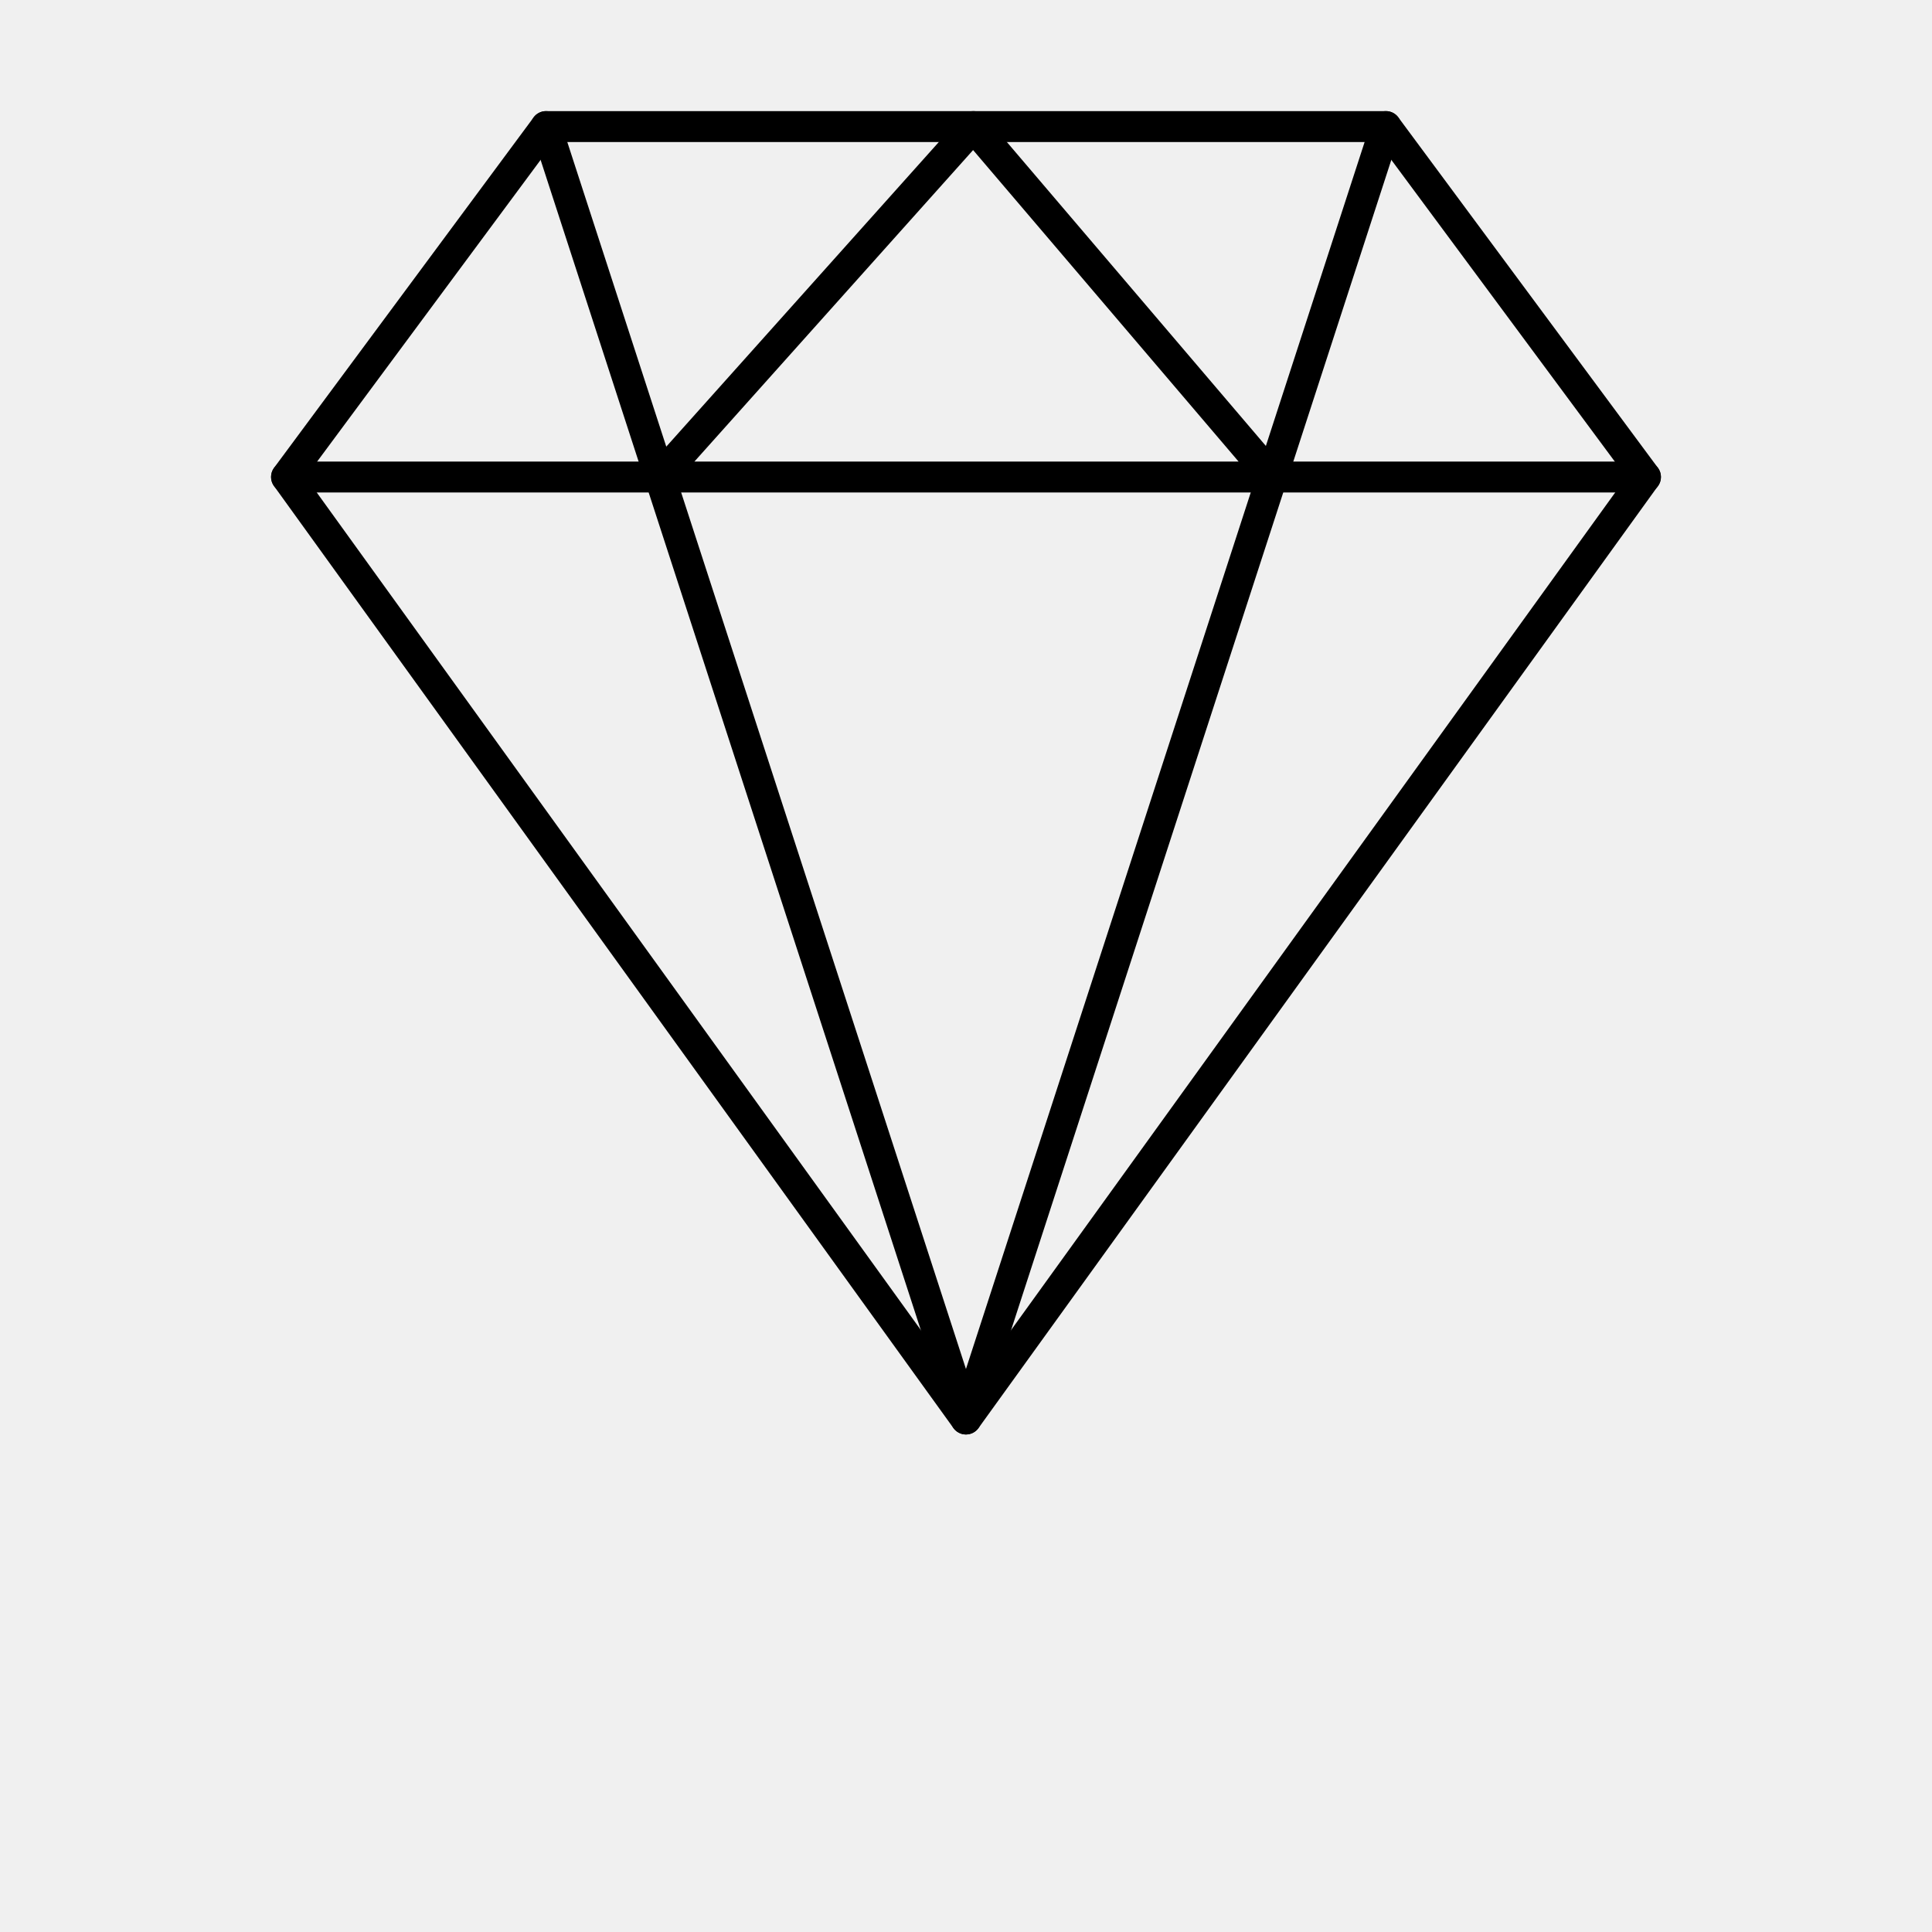
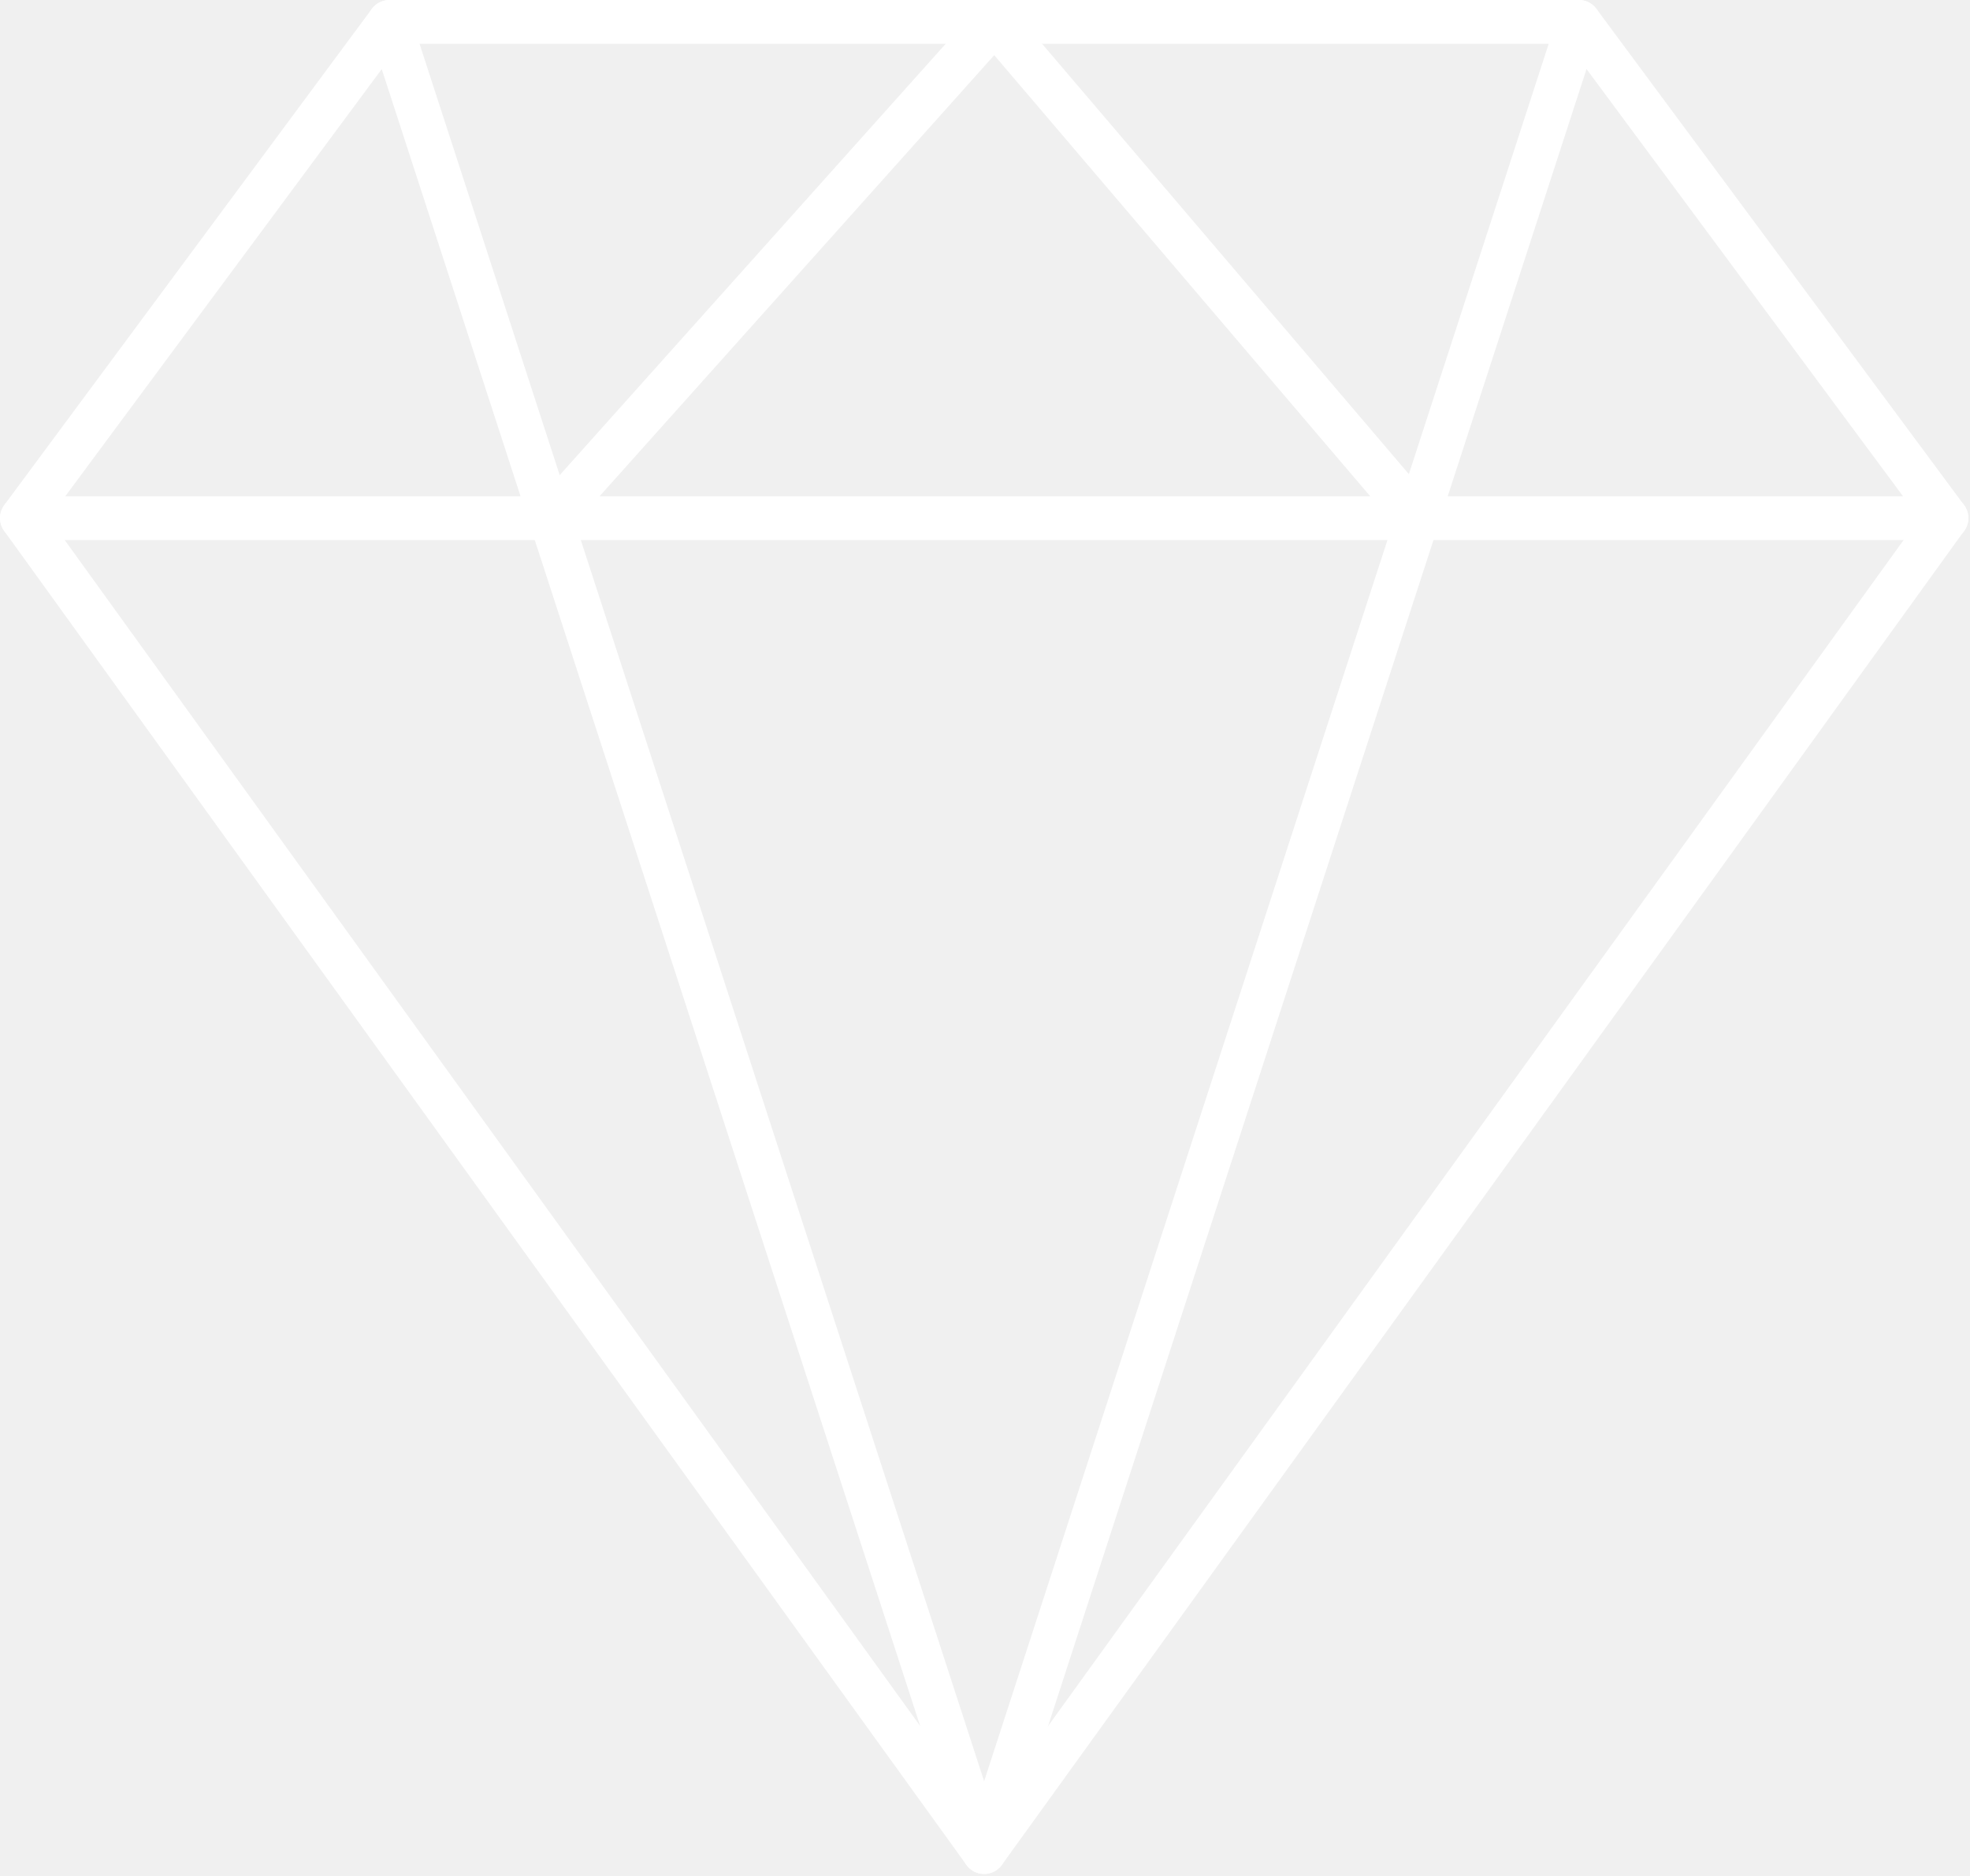
- <svg xmlns="http://www.w3.org/2000/svg" width="700pt" height="700pt" version="1.1" viewBox="0 0 700 700">
-   <defs>
-     <symbol id="v" overflow="visible">
-       <path d="m18.766-1.125c-0.969 0.5-1.98 0.875-3.031 1.125-1.043 0.258-2.137 0.391-3.281 0.391-3.398 0-6.09-0.945-8.078-2.844-1.992-1.906-2.984-4.484-2.984-7.734 0-3.258 0.992-5.836 2.984-7.734 1.988-1.906 4.68-2.859 8.078-2.859 1.145 0 2.238 0.133 3.281 0.391 1.051 0.25 2.062 0.625 3.031 1.125v4.219c-0.98-0.656-1.945-1.141-2.891-1.453-0.949-0.312-1.949-0.469-3-0.469-1.875 0-3.352 0.605-4.422 1.812-1.074 1.199-1.609 2.856-1.609 4.969 0 2.106 0.535 3.762 1.609 4.969 1.07 1.199 2.547 1.797 4.422 1.797 1.051 0 2.051-0.148 3-0.453 0.945-0.312 1.91-0.801 2.891-1.469z" />
-     </symbol>
-     <symbol id="f" overflow="visible">
-       <path d="m13.734-11.141c-0.438-0.195-0.871-0.344-1.297-0.438-0.418-0.102-0.84-0.156-1.266-0.156-1.262 0-2.231 0.406-2.906 1.219-0.68 0.805-1.016 1.953-1.016 3.453v7.062h-4.891v-15.312h4.891v2.516c0.625-1 1.344-1.727 2.156-2.188 0.82-0.469 1.801-0.703 2.938-0.703 0.164 0 0.344 0.012 0.531 0.031 0.195 0.012 0.477 0.039 0.844 0.078z" />
-     </symbol>
-     <symbol id="b" overflow="visible">
-       <path d="m17.641-7.703v1.406h-11.453c0.125 1.148 0.539 2.008 1.25 2.578 0.707 0.574 1.703 0.859 2.984 0.859 1.031 0 2.082-0.148 3.156-0.453 1.082-0.312 2.191-0.773 3.328-1.391v3.766c-1.156 0.438-2.312 0.766-3.469 0.984-1.156 0.227-2.312 0.344-3.469 0.344-2.773 0-4.93-0.703-6.469-2.109-1.531-1.406-2.297-3.379-2.297-5.922 0-2.5 0.754-4.461 2.266-5.891 1.508-1.438 3.582-2.156 6.219-2.156 2.406 0 4.332 0.73 5.781 2.188 1.445 1.449 2.172 3.383 2.172 5.797zm-5.031-1.625c0-0.926-0.273-1.672-0.812-2.234-0.543-0.57-1.25-0.859-2.125-0.859-0.949 0-1.719 0.266-2.312 0.797s-0.965 1.297-1.109 2.297z" />
-     </symbol>
-     <symbol id="a" overflow="visible">
-       <path d="m9.219-6.891c-1.023 0-1.793 0.172-2.312 0.516-0.512 0.344-0.766 0.855-0.766 1.531 0 0.625 0.207 1.117 0.625 1.469 0.414 0.344 0.988 0.516 1.719 0.516 0.926 0 1.703-0.328 2.328-0.984 0.633-0.664 0.953-1.492 0.953-2.484v-0.562zm7.469-1.844v8.734h-4.922v-2.266c-0.656 0.93-1.398 1.605-2.219 2.031-0.824 0.414-1.824 0.625-3 0.625-1.586 0-2.871-0.457-3.859-1.375-0.992-0.926-1.484-2.129-1.484-3.609 0-1.789 0.613-3.102 1.844-3.938 1.238-0.844 3.18-1.266 5.828-1.266h2.891v-0.391c0-0.77-0.309-1.332-0.922-1.688-0.617-0.363-1.57-0.547-2.859-0.547-1.055 0-2.031 0.105-2.938 0.312-0.898 0.211-1.73 0.523-2.5 0.938v-3.734c1.039-0.25 2.086-0.441 3.141-0.578 1.062-0.133 2.125-0.203 3.188-0.203 2.758 0 4.75 0.547 5.969 1.641 1.227 1.086 1.844 2.856 1.844 5.312z" />
-     </symbol>
-     <symbol id="e" overflow="visible">
-       <path d="m7.703-19.656v4.344h5.047v3.5h-5.047v6.5c0 0.711 0.141 1.188 0.422 1.438s0.836 0.375 1.672 0.375h2.516v3.5h-4.188c-1.938 0-3.312-0.398-4.125-1.203-0.805-0.812-1.203-2.18-1.203-4.109v-6.5h-2.422v-3.5h2.422v-4.344z" />
-     </symbol>
-     <symbol id="i" overflow="visible">
-       <path d="m12.766-13.078v-8.203h4.922v21.281h-4.922v-2.219c-0.668 0.906-1.406 1.57-2.219 1.984s-1.758 0.625-2.828 0.625c-1.887 0-3.434-0.75-4.641-2.25-1.211-1.5-1.812-3.426-1.812-5.781 0-2.363 0.602-4.297 1.812-5.797 1.207-1.5 2.754-2.25 4.641-2.25 1.062 0 2 0.215 2.812 0.641 0.82 0.43 1.566 1.086 2.234 1.969zm-3.219 9.922c1.039 0 1.836-0.379 2.391-1.141 0.551-0.77 0.828-1.883 0.828-3.344 0-1.457-0.277-2.566-0.828-3.328-0.555-0.77-1.352-1.156-2.391-1.156-1.043 0-1.84 0.387-2.391 1.156-0.555 0.762-0.828 1.871-0.828 3.328 0 1.461 0.273 2.574 0.828 3.344 0.551 0.762 1.348 1.141 2.391 1.141z" />
-     </symbol>
-     <symbol id="m" overflow="visible">
-       <path d="m10.5-3.156c1.051 0 1.852-0.379 2.406-1.141 0.551-0.77 0.828-1.883 0.828-3.344 0-1.457-0.277-2.566-0.828-3.328-0.555-0.77-1.355-1.156-2.406-1.156-1.055 0-1.859 0.387-2.422 1.156-0.555 0.773-0.828 1.883-0.828 3.328 0 1.449 0.273 2.559 0.828 3.328 0.562 0.773 1.367 1.156 2.422 1.156zm-3.25-9.922c0.676-0.883 1.422-1.539 2.234-1.969 0.82-0.426 1.766-0.641 2.828-0.641 1.895 0 3.445 0.75 4.656 2.25 1.207 1.5 1.812 3.434 1.812 5.797 0 2.356-0.605 4.281-1.812 5.781-1.211 1.5-2.762 2.25-4.656 2.25-1.062 0-2.008-0.211-2.828-0.625-0.812-0.426-1.559-1.086-2.234-1.984v2.219h-4.891v-21.281h4.891z" />
-     </symbol>
-     <symbol id="l" overflow="visible">
-       <path d="m0.344-15.312h4.891l4.125 10.391 3.5-10.391h4.891l-6.438 16.766c-0.648 1.695-1.402 2.883-2.266 3.562-0.867 0.688-2 1.031-3.406 1.031h-2.844v-3.219h1.531c0.832 0 1.438-0.137 1.812-0.406 0.383-0.262 0.68-0.73 0.891-1.406l0.141-0.422z" />
-     </symbol>
-     <symbol id="h" overflow="visible">
-       <path d="m2.578-20.406h6.688l4.656 10.922 4.672-10.922h6.688v20.406h-4.984v-14.938l-4.703 11.016h-3.328l-4.703-11.016v14.938h-4.984z" />
-     </symbol>
-     <symbol id="g" overflow="visible">
-       <path d="m14.312-14.828v3.719c-1.043-0.438-2.055-0.766-3.031-0.984-0.98-0.219-1.902-0.328-2.766-0.328-0.93 0-1.621 0.117-2.078 0.344-0.449 0.23-0.672 0.59-0.672 1.078 0 0.387 0.172 0.684 0.516 0.891 0.344 0.211 0.957 0.367 1.844 0.469l0.859 0.125c2.508 0.324 4.195 0.852 5.062 1.578 0.863 0.73 1.297 1.871 1.297 3.422 0 1.637-0.605 2.867-1.812 3.688-1.199 0.812-2.992 1.219-5.375 1.219-1.023 0-2.074-0.078-3.156-0.234-1.074-0.156-2.18-0.395-3.312-0.719v-3.719c0.969 0.48 1.961 0.84 2.984 1.078 1.031 0.23 2.078 0.344 3.141 0.344 0.957 0 1.676-0.129 2.156-0.391 0.477-0.27 0.719-0.664 0.719-1.188 0-0.438-0.168-0.758-0.5-0.969-0.336-0.219-0.996-0.383-1.984-0.5l-0.859-0.109c-2.18-0.27-3.703-0.773-4.578-1.516-0.875-0.738-1.312-1.859-1.312-3.359 0-1.625 0.551-2.828 1.656-3.609 1.113-0.789 2.82-1.188 5.125-1.188 0.895 0 1.836 0.074 2.828 0.219 1 0.137 2.082 0.352 3.25 0.641z" />
-     </symbol>
-     <symbol id="d" overflow="visible">
-       <path d="m16.547-12.766c0.613-0.945 1.348-1.672 2.203-2.172 0.852-0.5 1.789-0.75 2.812-0.75 1.758 0 3.098 0.547 4.016 1.641 0.926 1.086 1.391 2.656 1.391 4.719v9.328h-4.922v-7.984-0.359c0.008-0.133 0.016-0.32 0.016-0.562 0-1.082-0.164-1.863-0.484-2.344-0.312-0.488-0.824-0.734-1.531-0.734-0.93 0-1.648 0.387-2.156 1.156-0.512 0.762-0.773 1.867-0.781 3.312v7.516h-4.922v-7.984c0-1.695-0.148-2.785-0.438-3.266-0.293-0.488-0.812-0.734-1.562-0.734-0.938 0-1.664 0.387-2.172 1.156-0.512 0.762-0.766 1.859-0.766 3.297v7.531h-4.922v-15.312h4.922v2.234c0.602-0.863 1.289-1.516 2.062-1.953 0.781-0.438 1.641-0.656 2.578-0.656 1.062 0 2 0.258 2.812 0.766 0.812 0.512 1.426 1.23 1.844 2.156z" />
-     </symbol>
-     <symbol id="c" overflow="visible">
-       <path d="m9.641-12.188c-1.086 0-1.914 0.391-2.484 1.172-0.574 0.781-0.859 1.906-0.859 3.375s0.285 2.594 0.859 3.375c0.57 0.773 1.398 1.156 2.484 1.156 1.062 0 1.875-0.383 2.438-1.156 0.57-0.781 0.859-1.906 0.859-3.375s-0.289-2.594-0.859-3.375c-0.562-0.781-1.375-1.172-2.438-1.172zm0-3.5c2.633 0 4.691 0.715 6.172 2.141 1.477 1.418 2.219 3.387 2.219 5.906 0 2.512-0.742 4.481-2.219 5.906-1.48 1.418-3.539 2.125-6.172 2.125-2.648 0-4.715-0.707-6.203-2.125-1.492-1.426-2.234-3.394-2.234-5.906 0-2.519 0.742-4.488 2.234-5.906 1.488-1.426 3.555-2.141 6.203-2.141z" />
-     </symbol>
-     <symbol id="k" overflow="visible">
-       <path d="m17.75-9.328v9.328h-4.922v-7.109c0-1.344-0.031-2.266-0.094-2.766s-0.168-0.867-0.312-1.109c-0.188-0.312-0.449-0.555-0.781-0.734-0.324-0.176-0.695-0.266-1.109-0.266-1.023 0-1.824 0.398-2.406 1.188-0.586 0.781-0.875 1.871-0.875 3.266v7.531h-4.891v-21.281h4.891v8.203c0.738-0.883 1.52-1.539 2.344-1.969 0.832-0.426 1.75-0.641 2.75-0.641 1.77 0 3.113 0.547 4.031 1.641 0.914 1.086 1.375 2.656 1.375 4.719z" />
-     </symbol>
-     <symbol id="u" overflow="visible">
-       <path d="m14.953-3.719h-8.219l-1.312 3.719h-5.281l7.562-20.406h6.266l7.562 20.406h-5.281zm-6.906-3.781h5.578l-2.781-8.125z" />
-     </symbol>
-     <symbol id="j" overflow="visible">
-       <path d="m17.75-9.328v9.328h-4.922v-7.141c0-1.32-0.031-2.234-0.094-2.734s-0.168-0.867-0.312-1.109c-0.188-0.312-0.449-0.555-0.781-0.734-0.324-0.176-0.695-0.266-1.109-0.266-1.023 0-1.824 0.398-2.406 1.188-0.586 0.781-0.875 1.871-0.875 3.266v7.531h-4.891v-15.312h4.891v2.234c0.738-0.883 1.52-1.539 2.344-1.969 0.832-0.426 1.75-0.641 2.75-0.641 1.77 0 3.113 0.547 4.031 1.641 0.914 1.086 1.375 2.656 1.375 4.719z" />
-     </symbol>
-     <symbol id="t" overflow="visible">
-       <path d="m2.359-15.312h4.891v15.312h-4.891zm0-5.969h4.891v4h-4.891z" />
-     </symbol>
-     <symbol id="s" overflow="visible">
-       <path d="m12.422-21.281v3.219h-2.703c-0.688 0-1.172 0.125-1.453 0.375-0.273 0.25-0.406 0.688-0.406 1.312v1.062h4.188v3.5h-4.188v11.812h-4.891v-11.812h-2.438v-3.5h2.438v-1.062c0-1.664 0.461-2.898 1.391-3.703 0.926-0.801 2.367-1.203 4.328-1.203z" />
-     </symbol>
-     <symbol id="r" overflow="visible">
-       <path d="m2.578-20.406h5.875l7.422 14v-14h4.984v20.406h-5.875l-7.422-14v14h-4.984z" />
-     </symbol>
-     <symbol id="q" overflow="visible">
-       <path d="m2.188-5.969v-9.344h4.922v1.531c0 0.836-0.008 1.875-0.016 3.125-0.012 1.25-0.016 2.086-0.016 2.5 0 1.242 0.031 2.133 0.094 2.672 0.07 0.543 0.18 0.934 0.328 1.172 0.207 0.324 0.473 0.574 0.797 0.75 0.32 0.168 0.691 0.25 1.109 0.25 1.02 0 1.82-0.391 2.406-1.172 0.582-0.781 0.875-1.867 0.875-3.266v-7.562h4.891v15.312h-4.891v-2.219c-0.742 0.898-1.523 1.559-2.344 1.984-0.824 0.414-1.734 0.625-2.734 0.625-1.762 0-3.106-0.539-4.031-1.625-0.93-1.082-1.391-2.66-1.391-4.734z" />
-     </symbol>
-     <symbol id="p" overflow="visible">
-       <path d="m2.578-20.406h8.734c2.594 0 4.582 0.578 5.969 1.734 1.395 1.148 2.094 2.789 2.094 4.922 0 2.137-0.699 3.781-2.094 4.938-1.387 1.156-3.375 1.734-5.969 1.734h-3.484v7.078h-5.25zm5.25 3.812v5.703h2.922c1.02 0 1.805-0.25 2.359-0.75 0.562-0.5 0.844-1.203 0.844-2.109 0-0.914-0.281-1.617-0.844-2.109-0.555-0.488-1.34-0.734-2.359-0.734z" />
-     </symbol>
-     <symbol id="o" overflow="visible">
-       <path d="m2.359-15.312h4.891v15.031c0 2.051-0.496 3.617-1.484 4.703-0.98 1.082-2.406 1.625-4.281 1.625h-2.422v-3.219h0.859c0.926 0 1.562-0.211 1.906-0.625 0.352-0.418 0.531-1.246 0.531-2.484zm0-5.969h4.891v4h-4.891z" />
-     </symbol>
-     <symbol id="n" overflow="visible">
-       <path d="m14.719-14.828v3.984c-0.656-0.457-1.324-0.797-2-1.016-0.668-0.219-1.359-0.328-2.078-0.328-1.367 0-2.434 0.402-3.203 1.203-0.762 0.793-1.141 1.906-1.141 3.344 0 1.43 0.379 2.543 1.141 3.344 0.77 0.793 1.836 1.188 3.203 1.188 0.758 0 1.484-0.109 2.172-0.328 0.688-0.227 1.32-0.566 1.906-1.016v4c-0.762 0.281-1.539 0.488-2.328 0.625-0.781 0.145-1.574 0.219-2.375 0.219-2.762 0-4.922-0.707-6.484-2.125-1.555-1.414-2.328-3.383-2.328-5.906 0-2.531 0.773-4.504 2.328-5.922 1.562-1.414 3.723-2.125 6.484-2.125 0.801 0 1.594 0.074 2.375 0.219 0.781 0.137 1.555 0.352 2.328 0.641z" />
-     </symbol>
-   </defs>
-   <g>
-     <path d="m349.99 519.74c-1.801 0-3.492-0.867-4.543-2.324l-246.18-341.33c-1.426-1.977-1.41-4.648 0.039-6.609l94.035-126.95c1.059-1.426 2.727-2.266 4.5-2.269h304.3c1.777 0.004 3.445 0.844 4.5 2.269l94.035 126.95c1.449 1.961 1.465 4.633 0.039 6.609l-246.18 341.32c-1.051 1.461-2.742 2.328-4.539 2.328zm-239.25-346.88 239.25 331.71 239.25-331.71-89.918-121.39h-298.66z" />
-     <path d="m596.2 178.43h-135.31c-3.094 0-5.602-2.508-5.602-5.598 0-3.094 2.508-5.602 5.602-5.602h135.31c3.09 0 5.598 2.508 5.598 5.602 0 3.09-2.508 5.598-5.598 5.598z" />
-     <path d="m239.07 178.43h-135.25c-3.09 0-5.598-2.508-5.598-5.598 0-3.094 2.508-5.602 5.598-5.602h135.25c3.094 0 5.602 2.508 5.602 5.602 0 3.09-2.508 5.598-5.602 5.598z" />
-     <path d="m349.99 519.74c-2.43 0-4.578-1.562-5.328-3.871l-152.15-468.27c-0.957-2.941 0.652-6.102 3.594-7.059 2.941-0.953 6.102 0.656 7.059 3.598l146.82 451.88 146.82-451.88c0.457-1.414 1.457-2.594 2.781-3.269s2.863-0.797 4.277-0.34c1.418 0.461 2.59 1.465 3.266 2.793 0.672 1.324 0.789 2.863 0.328 4.277l-152.15 468.27c-0.75 2.309-2.898 3.871-5.324 3.871z" />
-     <path d="m460.89 178.43h-221.82c-2.207 0-4.211-1.297-5.113-3.312-0.898-2.019-0.531-4.375 0.941-6.023l113.61-126.97c1.078-1.203 2.625-1.887 4.242-1.863 1.613 0.02 3.144 0.734 4.191 1.969l108.21 126.97c1.414 1.664 1.734 3.996 0.82 5.977-0.914 1.984-2.898 3.254-5.082 3.254zm-209.29-11.199h197.16l-96.188-112.86z" />
-   </g>
+ <svg xmlns="http://www.w3.org/2000/svg" width="504" height="480" viewBox="0 0 504 480" fill="none">
+   <path d="M251.782 479.484C249.981 479.484 248.29 478.616 247.239 477.159L1.059 135.829C-0.367 133.853 -0.351 131.181 1.098 129.22L95.133 2.27C96.191 0.844 97.859 0.004 99.633 0H403.933C405.71 0.004 407.378 0.844 408.433 2.27L502.468 129.22C503.917 131.181 503.933 133.853 502.507 135.829L256.327 477.149C255.276 478.61 253.585 479.477 251.788 479.477L251.782 479.484ZM12.532 132.604L251.782 464.314L491.032 132.604L401.114 11.214H102.454L12.532 132.604Z" fill="white" />
+   <path d="M497.994 138.174H362.684C359.59 138.174 357.082 135.666 357.082 132.576C357.082 129.482 359.59 126.975 362.684 126.975H497.994C501.083 126.975 503.591 129.482 503.591 132.576C503.591 135.666 501.084 138.174 497.994 138.174Z" fill="white" />
+   <path d="M140.863 138.174H5.613C2.524 138.174 0.016 135.666 0.016 132.576C0.016 129.482 2.523 126.975 5.613 126.975H140.863C143.957 126.975 146.465 129.482 146.465 132.576C146.465 135.666 143.957 138.174 140.863 138.174Z" fill="white" />
+   <path d="M251.782 479.484C249.352 479.484 247.204 477.921 246.454 475.613L94.304 7.343C93.347 4.401 94.956 1.241 97.897 0.284C100.839 -0.669 103.999 0.94 104.956 3.882L251.776 455.762L398.596 3.882C399.053 2.468 400.053 1.288 401.377 0.612C402.701 -0.063 404.24 -0.185 405.654 0.272C407.072 0.733 408.244 1.737 408.92 3.065C409.592 4.39 409.709 5.929 409.248 7.343L257.098 475.613C256.348 477.921 254.2 479.484 251.774 479.484L251.782 479.484Z" fill="white" />
+   <path d="M362.681 138.174H140.861C138.654 138.174 136.65 136.877 135.747 134.861C134.849 132.842 135.216 130.486 136.689 128.838L250.299 1.868C251.377 0.665 252.924 -0.019 254.541 0.004C256.154 0.024 257.686 0.739 258.732 1.973L366.942 128.943C368.357 130.607 368.677 132.939 367.763 134.92C366.849 136.904 364.864 138.174 362.681 138.174V138.174ZM153.391 126.975H350.551L254.363 14.115L153.391 126.975Z" fill="white" />
</svg>
